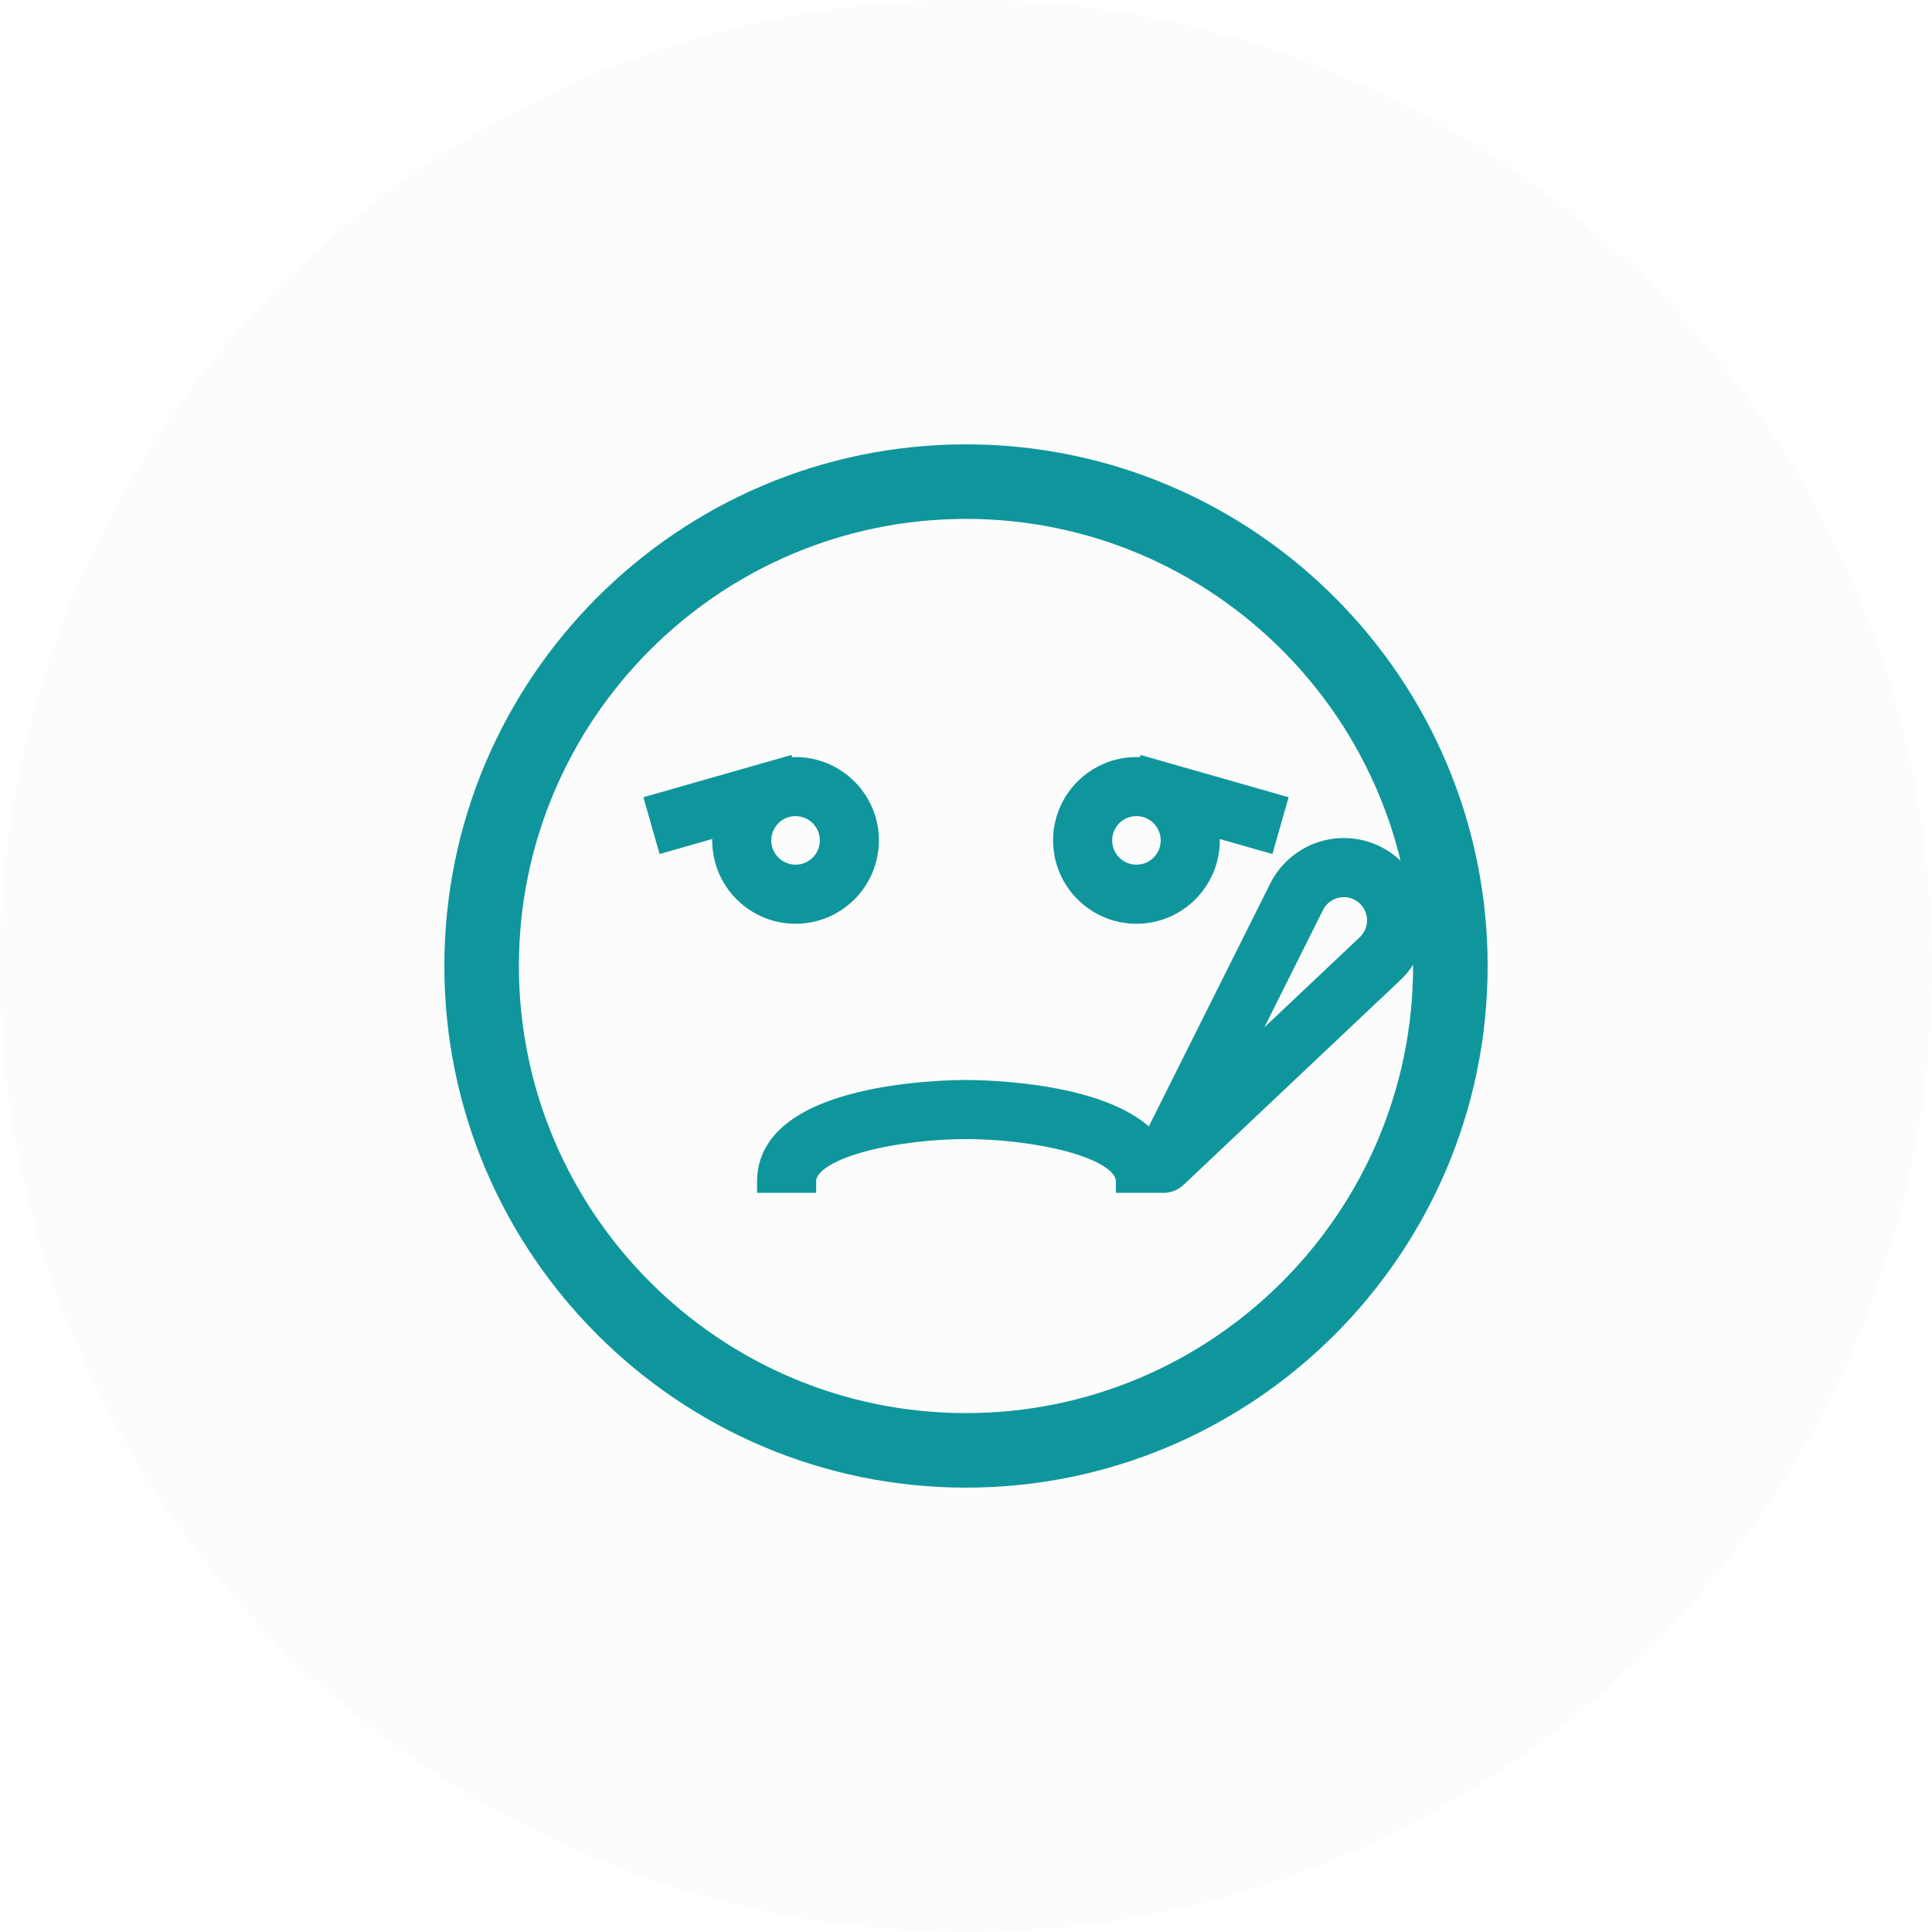
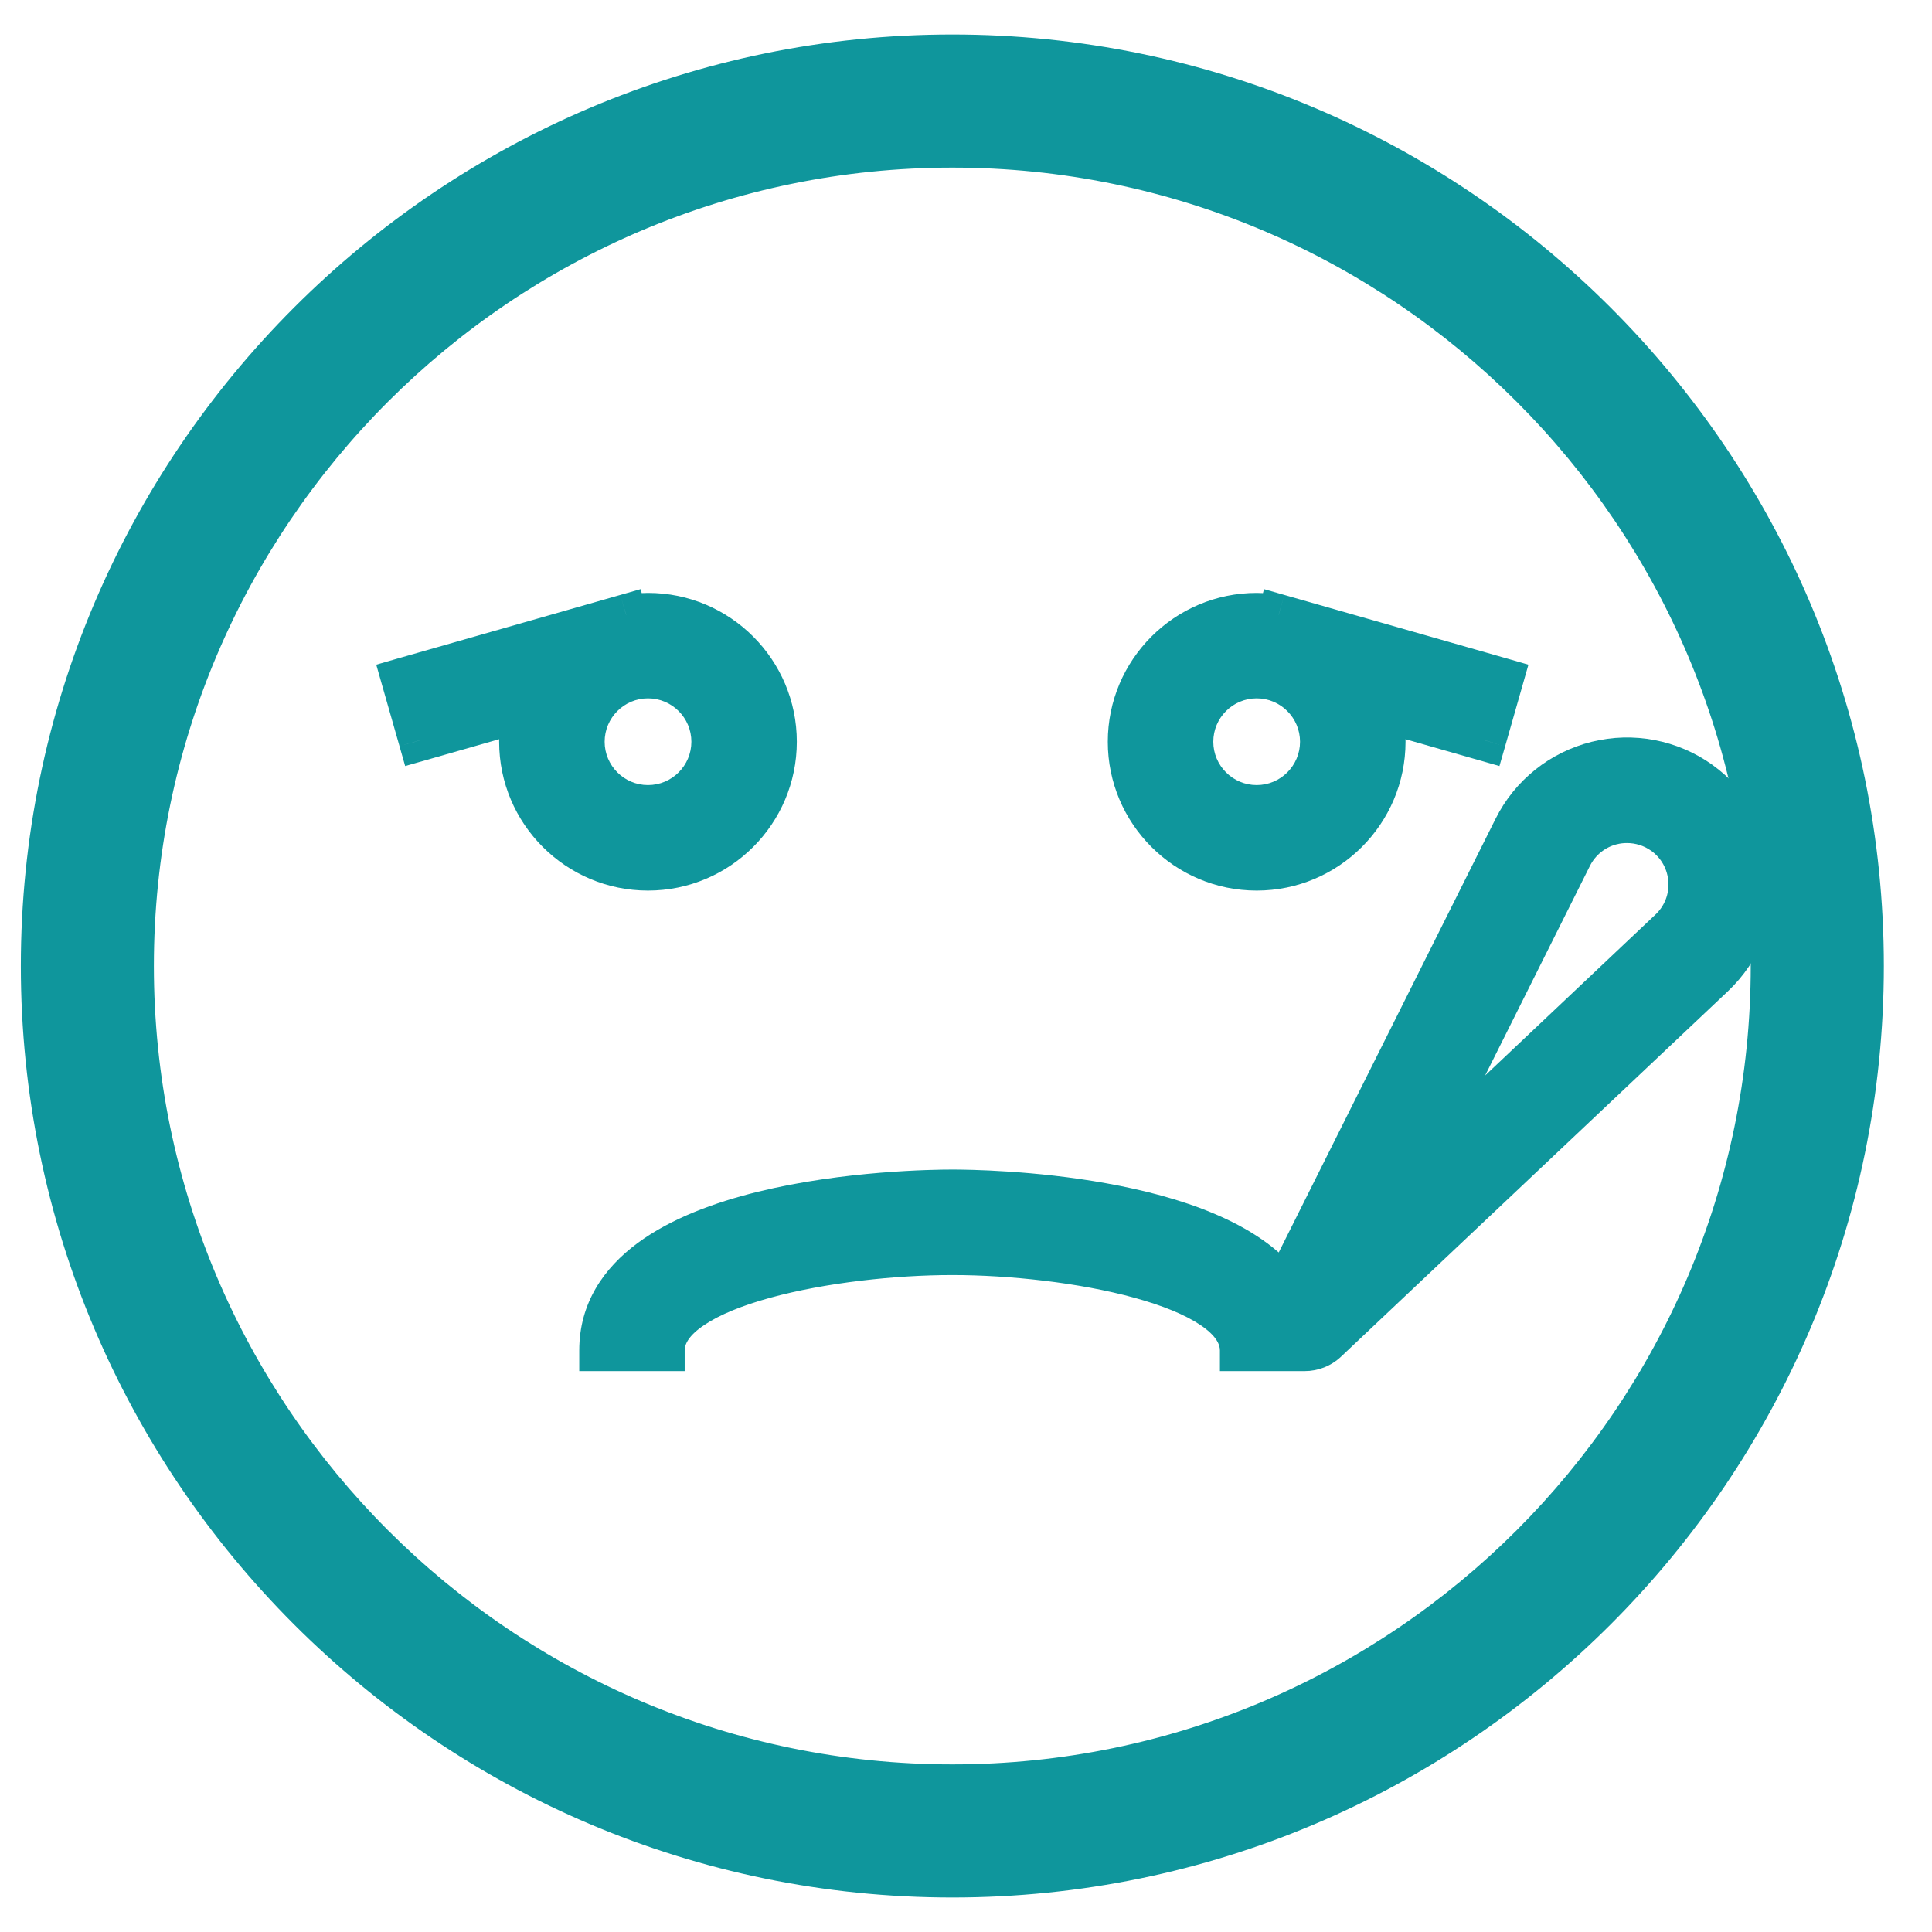
- <svg xmlns="http://www.w3.org/2000/svg" width="50" height="50" viewBox="0 0 50 50" fill="none">
-   <circle cx="25" cy="25" r="25" fill="#FCFCFC" />
-   <path fill-rule="evenodd" clip-rule="evenodd" d="M20.589 19.893C21.613 19.893 22.446 20.726 22.446 21.75C22.446 22.774 21.613 23.607 20.589 23.607C19.565 23.607 18.732 22.774 18.732 21.75C18.732 21.593 18.757 21.443 18.794 21.298L17.276 21.732L17.021 20.839L20.271 19.91L20.275 19.924C20.378 19.907 20.481 19.893 20.589 19.893ZM20.589 20.821C20.077 20.821 19.66 21.238 19.66 21.75C19.66 22.262 20.077 22.678 20.589 22.678C21.101 22.678 21.518 22.262 21.518 21.75C21.518 21.238 21.101 20.821 20.589 20.821Z" fill="#0F969C" />
-   <path d="M18.794 21.298L19.085 21.371L19.212 20.866L18.712 21.009L18.794 21.298ZM17.276 21.732L16.988 21.814L17.07 22.102L17.359 22.02L17.276 21.732ZM17.021 20.839L16.939 20.55L16.651 20.633L16.733 20.921L17.021 20.839ZM20.271 19.91L20.561 19.833L20.483 19.538L20.189 19.622L20.271 19.91ZM20.275 19.924L19.985 20.001L20.056 20.266L20.326 20.22L20.275 19.924ZM22.746 21.75C22.746 20.56 21.779 19.593 20.589 19.593V20.193C21.448 20.193 22.146 20.891 22.146 21.75H22.746ZM20.589 23.907C21.779 23.907 22.746 22.94 22.746 21.75H22.146C22.146 22.608 21.448 23.307 20.589 23.307V23.907ZM18.432 21.75C18.432 22.94 19.399 23.907 20.589 23.907V23.307C19.73 23.307 19.032 22.608 19.032 21.75H18.432ZM18.503 21.225C18.463 21.385 18.432 21.561 18.432 21.75H19.032C19.032 21.626 19.052 21.502 19.085 21.371L18.503 21.225ZM17.359 22.02L18.877 21.586L18.712 21.009L17.194 21.443L17.359 22.02ZM16.733 20.921L16.988 21.814L17.565 21.649L17.31 20.756L16.733 20.921ZM20.189 19.622L16.939 20.55L17.104 21.127L20.354 20.199L20.189 19.622ZM20.565 19.847L20.561 19.833L19.982 19.988L19.985 20.001L20.565 19.847ZM20.589 19.593C20.456 19.593 20.333 19.61 20.224 19.628L20.326 20.22C20.422 20.203 20.506 20.193 20.589 20.193V19.593ZM19.96 21.75C19.96 21.403 20.243 21.121 20.589 21.121V20.521C19.911 20.521 19.36 21.072 19.36 21.75H19.96ZM20.589 22.378C20.243 22.378 19.96 22.096 19.96 21.75H19.36C19.36 22.427 19.911 22.978 20.589 22.978V22.378ZM21.218 21.75C21.218 22.096 20.936 22.378 20.589 22.378V22.978C21.267 22.978 21.818 22.427 21.818 21.75H21.218ZM20.589 21.121C20.936 21.121 21.218 21.403 21.218 21.75H21.818C21.818 21.072 21.267 20.521 20.589 20.521V21.121Z" fill="#0F969C" />
-   <path fill-rule="evenodd" clip-rule="evenodd" d="M31.268 21.75C31.268 22.774 30.435 23.607 29.411 23.607C28.387 23.607 27.554 22.774 27.554 21.75C27.554 20.726 28.387 19.893 29.411 19.893C29.519 19.893 29.622 19.907 29.725 19.924L29.728 19.91L32.978 20.839L32.724 21.732L31.206 21.298C31.242 21.443 31.268 21.593 31.268 21.75ZM30.339 21.75C30.339 21.238 29.923 20.821 29.411 20.821C28.899 20.821 28.482 21.238 28.482 21.75C28.482 22.262 28.899 22.678 29.411 22.678C29.923 22.678 30.339 22.262 30.339 21.75Z" fill="#0F969C" />
-   <path d="M29.725 19.924L29.674 20.22L29.944 20.266L30.015 20.001L29.725 19.924ZM29.728 19.91L29.811 19.622L29.517 19.538L29.439 19.833L29.728 19.91ZM32.978 20.839L33.267 20.921L33.349 20.633L33.061 20.55L32.978 20.839ZM32.724 21.732L32.641 22.02L32.93 22.102L33.012 21.814L32.724 21.732ZM31.206 21.298L31.288 21.009L30.788 20.866L30.915 21.371L31.206 21.298ZM29.411 23.907C30.601 23.907 31.568 22.94 31.568 21.75H30.968C30.968 22.608 30.269 23.307 29.411 23.307V23.907ZM27.254 21.75C27.254 22.94 28.221 23.907 29.411 23.907V23.307C28.552 23.307 27.854 22.608 27.854 21.75H27.254ZM29.411 19.593C28.221 19.593 27.254 20.56 27.254 21.75H27.854C27.854 20.891 28.552 20.193 29.411 20.193V19.593ZM29.776 19.628C29.667 19.61 29.544 19.593 29.411 19.593V20.193C29.493 20.193 29.578 20.203 29.674 20.22L29.776 19.628ZM29.439 19.833L29.435 19.847L30.015 20.001L30.018 19.988L29.439 19.833ZM33.061 20.55L29.811 19.622L29.646 20.199L32.896 21.127L33.061 20.55ZM33.012 21.814L33.267 20.921L32.69 20.756L32.435 21.649L33.012 21.814ZM31.123 21.586L32.641 22.02L32.806 21.443L31.288 21.009L31.123 21.586ZM31.568 21.75C31.568 21.561 31.537 21.385 31.497 21.225L30.915 21.371C30.948 21.502 30.968 21.626 30.968 21.75H31.568ZM29.411 21.121C29.757 21.121 30.039 21.403 30.039 21.75H30.639C30.639 21.072 30.089 20.521 29.411 20.521V21.121ZM28.782 21.75C28.782 21.403 29.064 21.121 29.411 21.121V20.521C28.733 20.521 28.182 21.072 28.182 21.75H28.782ZM29.411 22.378C29.064 22.378 28.782 22.096 28.782 21.75H28.182C28.182 22.427 28.733 22.978 29.411 22.978V22.378ZM30.039 21.75C30.039 22.096 29.757 22.378 29.411 22.378V22.978C30.089 22.978 30.639 22.427 30.639 21.75H30.039Z" fill="#0F969C" />
-   <path fill-rule="evenodd" clip-rule="evenodd" d="M12 25C12 17.832 17.832 12 25 12C32.168 12 38 17.832 38 25C38 32.168 32.168 38 25 38C17.832 38 12 32.168 12 25ZM12.929 25C12.929 31.656 18.343 37.071 25 37.071C31.657 37.071 37.071 31.656 37.071 25C37.071 18.344 31.657 12.929 25 12.929C18.343 12.929 12.929 18.344 12.929 25Z" fill="black" />
-   <path d="M25 11.5C17.556 11.5 11.5 17.556 11.5 25H12.5C12.5 18.108 18.108 12.5 25 12.5V11.5ZM38.5 25C38.5 17.556 32.444 11.5 25 11.5V12.5C31.892 12.5 37.5 18.108 37.5 25H38.5ZM25 38.5C32.444 38.5 38.5 32.444 38.5 25H37.5C37.5 31.892 31.892 37.5 25 37.5V38.5ZM11.5 25C11.5 32.444 17.556 38.5 25 38.5V37.5C18.108 37.5 12.5 31.892 12.5 25H11.5ZM25 36.571C18.62 36.571 13.429 31.38 13.429 25H12.429C12.429 31.932 18.067 37.571 25 37.571V36.571ZM36.571 25C36.571 31.38 31.38 36.571 25 36.571V37.571C31.933 37.571 37.571 31.932 37.571 25H36.571ZM25 13.429C31.38 13.429 36.571 18.62 36.571 25H37.571C37.571 18.068 31.933 12.429 25 12.429V13.429ZM13.429 25C13.429 18.62 18.62 13.429 25 13.429V12.429C18.067 12.429 12.429 18.068 12.429 25H13.429Z" fill="#0F969C" />
-   <path fill-rule="evenodd" clip-rule="evenodd" d="M29.807 29.67L33.142 23C33.382 22.521 33.817 22.172 34.338 22.042C34.856 21.913 35.406 22.017 35.841 22.329C36.288 22.649 36.566 23.146 36.603 23.693C36.641 24.241 36.433 24.771 36.034 25.148L30.426 30.445C30.337 30.529 30.223 30.571 30.107 30.571H29.179C29.179 29.623 26.685 29.179 25 29.178C23.315 29.179 20.822 29.623 20.822 30.571H19.893C19.893 28.315 24.477 28.25 25 28.25C25.442 28.25 28.779 28.296 29.807 29.67ZM34.779 22.918C34.706 22.918 34.633 22.926 34.561 22.944C34.305 23.007 34.09 23.18 33.972 23.415L31.696 27.968L35.397 24.473C35.593 24.288 35.696 24.027 35.677 23.757C35.658 23.487 35.522 23.242 35.302 23.085C35.147 22.975 34.964 22.918 34.779 22.918Z" fill="#0F969C" />
-   <path d="M33.142 23L32.873 22.866L32.873 22.866L33.142 23ZM29.807 29.67L29.567 29.849L29.858 30.238L30.075 29.804L29.807 29.67ZM34.338 22.042L34.41 22.334L34.41 22.334L34.338 22.042ZM35.841 22.329L35.667 22.573L35.667 22.573L35.841 22.329ZM36.603 23.693L36.304 23.714L36.304 23.714L36.603 23.693ZM36.034 25.148L36.24 25.366L36.24 25.366L36.034 25.148ZM30.426 30.445L30.632 30.663L30.632 30.663L30.426 30.445ZM29.179 30.571H28.879V30.871H29.179V30.571ZM25 29.178L25 28.878H25L25 29.178ZM20.822 30.571V30.871H21.122V30.571H20.822ZM19.893 30.571H19.593V30.871H19.893V30.571ZM34.561 22.944L34.633 23.235L34.635 23.235L34.561 22.944ZM33.972 23.415L33.704 23.281L33.704 23.281L33.972 23.415ZM31.696 27.968L31.428 27.834L31.902 28.186L31.696 27.968ZM35.397 24.473L35.191 24.255L35.191 24.255L35.397 24.473ZM35.677 23.757L35.378 23.778V23.778L35.677 23.757ZM35.302 23.085L35.476 22.841L35.476 22.841L35.302 23.085ZM32.873 22.866L29.539 29.536L30.075 29.804L33.41 23.134L32.873 22.866ZM34.266 21.751C33.66 21.902 33.153 22.308 32.873 22.866L33.41 23.134C33.611 22.733 33.974 22.442 34.41 22.334L34.266 21.751ZM36.016 22.085C35.509 21.722 34.868 21.601 34.265 21.751L34.41 22.334C34.843 22.226 35.303 22.313 35.667 22.573L36.016 22.085ZM36.903 23.673C36.859 23.035 36.535 22.457 36.016 22.085L35.667 22.573C36.041 22.841 36.273 23.256 36.304 23.714L36.903 23.673ZM36.24 25.366C36.704 24.928 36.946 24.311 36.903 23.673L36.304 23.714C36.335 24.172 36.162 24.614 35.828 24.93L36.24 25.366ZM30.632 30.663L36.24 25.366L35.828 24.93L30.22 30.227L30.632 30.663ZM30.107 30.871C30.297 30.871 30.486 30.801 30.632 30.663L30.221 30.226C30.189 30.256 30.148 30.271 30.107 30.271V30.871ZM29.179 30.871H30.107V30.271H29.179V30.871ZM25 29.479C25.822 29.479 26.839 29.588 27.642 29.809C28.045 29.92 28.374 30.054 28.595 30.203C28.822 30.355 28.879 30.482 28.879 30.571H29.479C29.479 30.187 29.224 29.903 28.93 29.705C28.631 29.504 28.232 29.349 27.801 29.23C26.936 28.992 25.863 28.879 25 28.878L25 29.479ZM21.122 30.571C21.122 30.482 21.179 30.355 21.405 30.203C21.627 30.054 21.955 29.92 22.359 29.809C23.161 29.588 24.178 29.479 25 29.479L25 28.878C24.137 28.879 23.065 28.992 22.2 29.23C21.769 29.349 21.369 29.504 21.07 29.705C20.776 29.903 20.522 30.187 20.522 30.571H21.122ZM19.893 30.871H20.822V30.271H19.893V30.871ZM25 27.95C24.733 27.95 23.427 27.966 22.179 28.273C21.557 28.426 20.923 28.658 20.439 29.015C19.947 29.379 19.593 29.887 19.593 30.571H20.193C20.193 30.127 20.412 29.781 20.796 29.498C21.188 29.209 21.733 29.001 22.322 28.856C23.498 28.566 24.745 28.55 25 28.55V27.95ZM30.047 29.49C29.746 29.087 29.291 28.8 28.802 28.592C28.31 28.383 27.759 28.244 27.237 28.15C26.193 27.962 25.228 27.95 25 27.95V28.55C25.214 28.55 26.138 28.561 27.131 28.74C27.627 28.829 28.13 28.959 28.567 29.145C29.006 29.331 29.354 29.565 29.567 29.849L30.047 29.49ZM34.635 23.235C34.681 23.223 34.729 23.218 34.779 23.218V22.618C34.683 22.618 34.585 22.629 34.488 22.653L34.635 23.235ZM34.24 23.549C34.319 23.392 34.462 23.277 34.633 23.235L34.489 22.653C34.148 22.737 33.861 22.967 33.704 23.281L34.24 23.549ZM31.965 28.102L34.24 23.549L33.704 23.281L31.428 27.834L31.965 28.102ZM35.191 24.255L31.49 27.75L31.902 28.186L35.602 24.691L35.191 24.255ZM35.378 23.778C35.39 23.957 35.322 24.131 35.191 24.255L35.602 24.691C35.864 24.445 36.001 24.096 35.976 23.736L35.378 23.778ZM35.128 23.329C35.274 23.434 35.365 23.597 35.378 23.778L35.976 23.736C35.952 23.378 35.77 23.05 35.476 22.841L35.128 23.329ZM34.779 23.218C34.902 23.218 35.024 23.256 35.128 23.33L35.476 22.841C35.27 22.695 35.026 22.618 34.779 22.618V23.218Z" fill="#0F969C" />
+ <svg xmlns="http://www.w3.org/2000/svg" width="28" height="28" viewBox="0 0 28 28" fill="none">
+   <path fill-rule="evenodd" clip-rule="evenodd" d="M9.391 8.893C10.415 8.893 11.248 9.726 11.248 10.75C11.248 11.774 10.415 12.607 9.391 12.607C8.367 12.607 7.534 11.774 7.534 10.75C7.534 10.593 7.56 10.443 7.596 10.298L6.079 10.732L5.824 9.839L9.074 8.91L9.077 8.924C9.18 8.907 9.283 8.893 9.391 8.893ZM9.391 9.821C8.879 9.821 8.463 10.238 8.463 10.75C8.463 11.262 8.879 11.678 9.391 11.678C9.903 11.678 10.32 11.262 10.32 10.75C10.32 10.238 9.903 9.821 9.391 9.821Z" fill="#0F969C" />
+   <path d="M7.596 10.298L7.887 10.371L8.015 9.866L7.514 10.009L7.596 10.298ZM6.079 10.732L5.79 10.814L5.872 11.102L6.161 11.02L6.079 10.732ZM5.824 9.839L5.741 9.55L5.453 9.633L5.535 9.921L5.824 9.839ZM9.074 8.91L9.363 8.833L9.285 8.538L8.991 8.622L9.074 8.91ZM9.077 8.924L8.787 9.001L8.858 9.266L9.128 9.22L9.077 8.924ZM11.548 10.75C11.548 9.56 10.581 8.593 9.391 8.593V9.193C10.25 9.193 10.948 9.891 10.948 10.75H11.548ZM9.391 12.907C10.581 12.907 11.548 11.94 11.548 10.75H10.948C10.948 11.608 10.25 12.307 9.391 12.307V12.907ZM7.234 10.75C7.234 11.94 8.201 12.907 9.391 12.907V12.307C8.533 12.307 7.834 11.608 7.834 10.75H7.234ZM7.305 10.225C7.265 10.385 7.234 10.561 7.234 10.75H7.834C7.834 10.626 7.854 10.502 7.887 10.371L7.305 10.225ZM6.161 11.02L7.679 10.586L7.514 10.009L5.996 10.443L6.161 11.02ZM5.535 9.921L5.79 10.814L6.367 10.649L6.112 9.756L5.535 9.921ZM8.991 8.622L5.741 9.55L5.906 10.127L9.156 9.199L8.991 8.622ZM9.367 8.847L9.363 8.833L8.784 8.988L8.787 9.001L9.367 8.847ZM9.391 8.593C9.258 8.593 9.135 8.61 9.026 8.628L9.128 9.22C9.225 9.203 9.309 9.193 9.391 9.193V8.593ZM8.763 10.75C8.763 10.403 9.045 10.121 9.391 10.121V9.521C8.713 9.521 8.163 10.072 8.163 10.75H8.763ZM9.391 11.378C9.045 11.378 8.763 11.096 8.763 10.75H8.163C8.163 11.428 8.713 11.978 9.391 11.978V11.378ZM10.02 10.75C10.02 11.096 9.738 11.378 9.391 11.378V11.978C10.069 11.978 10.62 11.428 10.62 10.75H10.02ZM9.391 10.121C9.738 10.121 10.02 10.403 10.02 10.75H10.62C10.62 10.072 10.069 9.521 9.391 9.521V10.121Z" fill="#0F969C" />
+   <path fill-rule="evenodd" clip-rule="evenodd" d="M20.07 10.75C20.07 11.774 19.237 12.607 18.213 12.607C17.188 12.607 16.355 11.774 16.355 10.75C16.355 9.726 17.188 8.893 18.213 8.893C18.32 8.893 18.424 8.907 18.526 8.924L18.53 8.91L21.78 9.839L21.525 10.732L20.008 10.298C20.044 10.443 20.07 10.593 20.07 10.75ZM19.141 10.75C19.141 10.238 18.725 9.821 18.213 9.821C17.701 9.821 17.284 10.238 17.284 10.75C17.284 11.262 17.701 11.678 18.213 11.678C18.725 11.678 19.141 11.262 19.141 10.75Z" fill="#0F969C" />
+   <path d="M18.526 8.924L18.476 9.22L18.746 9.266L18.816 9.001L18.526 8.924ZM18.53 8.91L18.613 8.622L18.319 8.538L18.24 8.833L18.53 8.91ZM21.78 9.839L22.069 9.921L22.151 9.633L21.863 9.55L21.78 9.839ZM21.525 10.732L21.443 11.02L21.731 11.102L21.814 10.814L21.525 10.732ZM20.008 10.298L20.09 10.009L19.589 9.866L19.717 10.371L20.008 10.298ZM18.213 12.907C19.402 12.907 20.37 11.94 20.37 10.75H19.77C19.77 11.608 19.071 12.307 18.213 12.307V12.907ZM16.055 10.75C16.055 11.94 17.023 12.907 18.213 12.907V12.307C17.354 12.307 16.655 11.608 16.655 10.75H16.055ZM18.213 8.593C17.023 8.593 16.055 9.56 16.055 10.75H16.655C16.655 9.891 17.354 9.193 18.213 9.193V8.593ZM18.577 8.628C18.468 8.61 18.346 8.593 18.213 8.593V9.193C18.295 9.193 18.379 9.203 18.476 9.22L18.577 8.628ZM18.24 8.833L18.237 8.847L18.816 9.001L18.82 8.988L18.24 8.833ZM21.863 9.55L18.613 8.622L18.448 9.199L21.698 10.127L21.863 9.55ZM21.814 10.814L22.069 9.921L21.492 9.756L21.237 10.649L21.814 10.814ZM19.925 10.586L21.443 11.02L21.608 10.443L20.09 10.009L19.925 10.586ZM20.37 10.75C20.37 10.561 20.339 10.385 20.298 10.225L19.717 10.371C19.75 10.502 19.77 10.626 19.77 10.75H20.37ZM18.213 10.121C18.559 10.121 18.841 10.403 18.841 10.75H19.441C19.441 10.072 18.89 9.521 18.213 9.521V10.121ZM17.584 10.75C17.584 10.403 17.866 10.121 18.213 10.121V9.521C17.535 9.521 16.984 10.072 16.984 10.75H17.584ZM18.213 11.378C17.866 11.378 17.584 11.096 17.584 10.75H16.984C16.984 11.428 17.535 11.978 18.213 11.978V11.378ZM18.841 10.75C18.841 11.096 18.559 11.378 18.213 11.378V11.978C18.89 11.978 19.441 11.428 19.441 10.75H18.841Z" fill="#0F969C" />
+   <path fill-rule="evenodd" clip-rule="evenodd" d="M0.802 14C0.802 6.832 6.634 1 13.802 1C20.97 1 26.802 6.832 26.802 14C26.802 21.168 20.97 27 13.802 27C6.634 27 0.802 21.168 0.802 14ZM1.73 14C1.73 20.656 7.145 26.071 13.802 26.071C20.458 26.071 25.873 20.656 25.873 14C25.873 7.344 20.458 1.929 13.802 1.929C7.145 1.929 1.73 7.344 1.73 14Z" fill="black" />
+   <path d="M13.802 0.5C6.358 0.5 0.302 6.556 0.302 14H1.302C1.302 7.108 6.91 1.5 13.802 1.5V0.5ZM27.302 14C27.302 6.556 21.246 0.5 13.802 0.5V1.5C20.694 1.5 26.302 7.108 26.302 14H27.302ZM13.802 27.5C21.246 27.5 27.302 21.444 27.302 14H26.302C26.302 20.892 20.694 26.5 13.802 26.5V27.5ZM0.302 14C0.302 21.444 6.358 27.5 13.802 27.5V26.5C6.91 26.5 1.302 20.892 1.302 14H0.302ZM13.802 25.571C7.422 25.571 2.23 20.38 2.23 14H1.23C1.23 20.932 6.869 26.571 13.802 26.571V25.571ZM25.373 14C25.373 20.38 20.182 25.571 13.802 25.571V26.571C20.735 26.571 26.373 20.932 26.373 14H25.373ZM13.802 2.429C20.182 2.429 25.373 7.62 25.373 14H26.373C26.373 7.068 20.735 1.429 13.802 1.429V2.429ZM2.23 14C2.23 7.62 7.422 2.429 13.802 2.429V1.429C6.869 1.429 1.23 7.068 1.23 14H2.23Z" fill="#0F969C" />
+   <path fill-rule="evenodd" clip-rule="evenodd" d="M18.609 18.67L21.943 12C22.183 11.521 22.619 11.172 23.14 11.042C23.657 10.913 24.207 11.017 24.643 11.329C25.09 11.649 25.368 12.146 25.405 12.693C25.442 13.241 25.234 13.771 24.836 14.148L19.228 19.445C19.139 19.529 19.024 19.571 18.909 19.571H17.98C17.98 18.623 15.487 18.179 13.802 18.178C12.117 18.179 9.623 18.623 9.623 19.571H8.695C8.695 17.315 13.279 17.25 13.802 17.25C14.243 17.25 17.581 17.296 18.609 18.67ZM23.58 11.918C23.508 11.918 23.434 11.926 23.363 11.944C23.107 12.007 22.892 12.18 22.774 12.415L20.498 16.968L24.198 13.473C24.395 13.288 24.497 13.027 24.479 12.757C24.46 12.487 24.323 12.242 24.103 12.085C23.949 11.975 23.766 11.918 23.58 11.918Z" fill="#0F969C" />
+   <path d="M21.943 12L21.675 11.866L21.675 11.866L21.943 12ZM18.609 18.67L18.369 18.849L18.66 19.238L18.877 18.804L18.609 18.67ZM23.14 11.042L23.212 11.334L23.212 11.334L23.14 11.042ZM24.643 11.329L24.468 11.573L24.468 11.573L24.643 11.329ZM25.405 12.693L25.105 12.714L25.105 12.714L25.405 12.693ZM24.836 14.148L25.042 14.366L25.042 14.366L24.836 14.148ZM19.228 19.445L19.434 19.663L19.434 19.663L19.228 19.445ZM17.98 19.571H17.68V19.871H17.98V19.571ZM13.802 18.178L13.802 17.878H13.802L13.802 18.178ZM9.623 19.571V19.871H9.923V19.571H9.623ZM8.695 19.571H8.395V19.871H8.695V19.571ZM23.363 11.944L23.435 12.235L23.437 12.235L23.363 11.944ZM22.774 12.415L22.505 12.281L22.505 12.281L22.774 12.415ZM20.498 16.968L20.23 16.834L20.704 17.186L20.498 16.968ZM24.198 13.473L23.992 13.255L23.992 13.255L24.198 13.473ZM24.479 12.757L24.179 12.778V12.778L24.479 12.757ZM24.103 12.085L24.278 11.841L24.277 11.841L24.103 12.085ZM21.675 11.866L18.34 18.536L18.877 18.804L22.212 12.134L21.675 11.866ZM23.067 10.751C22.461 10.902 21.954 11.308 21.675 11.866L22.211 12.134C22.412 11.733 22.776 11.442 23.212 11.334L23.067 10.751ZM24.818 11.085C24.31 10.722 23.67 10.601 23.067 10.751L23.212 11.334C23.645 11.226 24.104 11.313 24.468 11.573L24.818 11.085ZM25.704 12.673C25.661 12.035 25.337 11.457 24.817 11.085L24.468 11.573C24.842 11.841 25.075 12.256 25.105 12.714L25.704 12.673ZM25.042 14.366C25.505 13.928 25.748 13.311 25.704 12.673L25.105 12.714C25.137 13.172 24.963 13.614 24.63 13.93L25.042 14.366ZM19.434 19.663L25.042 14.366L24.63 13.93L19.022 19.227L19.434 19.663ZM18.909 19.871C19.098 19.871 19.287 19.801 19.434 19.663L19.022 19.226C18.99 19.256 18.95 19.271 18.909 19.271V19.871ZM17.98 19.871H18.909V19.271H17.98V19.871ZM13.802 18.479C14.624 18.479 15.641 18.588 16.443 18.809C16.847 18.92 17.176 19.054 17.397 19.203C17.623 19.355 17.68 19.482 17.68 19.571H18.28C18.28 19.187 18.026 18.903 17.732 18.705C17.433 18.504 17.033 18.349 16.603 18.23C15.737 17.992 14.665 17.879 13.802 17.878L13.802 18.479ZM9.923 19.571C9.923 19.482 9.98 19.355 10.207 19.203C10.428 19.054 10.757 18.92 11.16 18.809C11.963 18.588 12.98 18.479 13.802 18.479L13.802 17.878C12.939 17.879 11.867 17.992 11.001 18.23C10.57 18.349 10.171 18.504 9.872 18.705C9.578 18.903 9.323 19.187 9.323 19.571H9.923ZM8.695 19.871H9.623V19.271H8.695V19.871ZM13.802 16.95C13.534 16.95 12.228 16.966 10.98 17.273C10.358 17.426 9.725 17.658 9.241 18.015C8.749 18.379 8.395 18.887 8.395 19.571H8.995C8.995 19.127 9.214 18.781 9.597 18.498C9.989 18.209 10.535 18.001 11.124 17.856C12.299 17.566 13.547 17.55 13.802 17.55V16.95ZM18.849 18.49C18.547 18.087 18.093 17.8 17.603 17.592C17.111 17.383 16.56 17.244 16.038 17.15C14.995 16.962 14.03 16.95 13.802 16.95V17.55C14.015 17.55 14.94 17.561 15.932 17.74C16.428 17.829 16.932 17.959 17.369 18.145C17.808 18.331 18.156 18.565 18.369 18.849L18.849 18.49ZM23.437 12.235C23.482 12.223 23.531 12.218 23.58 12.218V11.618C23.485 11.618 23.387 11.629 23.289 11.653L23.437 12.235ZM23.042 12.55C23.121 12.392 23.264 12.277 23.435 12.235L23.291 11.653C22.949 11.737 22.663 11.967 22.505 12.281L23.042 12.55ZM20.766 17.102L23.042 12.55L22.505 12.281L20.23 16.834L20.766 17.102ZM23.992 13.255L20.292 16.75L20.704 17.186L24.404 13.691L23.992 13.255ZM24.179 12.778C24.192 12.957 24.124 13.131 23.992 13.255L24.404 13.691C24.666 13.445 24.803 13.096 24.778 12.736L24.179 12.778ZM23.929 12.329C24.076 12.434 24.167 12.597 24.179 12.778L24.778 12.736C24.753 12.378 24.571 12.05 24.278 11.841L23.929 12.329ZM23.58 12.218C23.704 12.218 23.826 12.256 23.93 12.33L24.277 11.841C24.072 11.694 23.828 11.618 23.58 11.618V12.218Z" fill="#0F969C" />
</svg>
